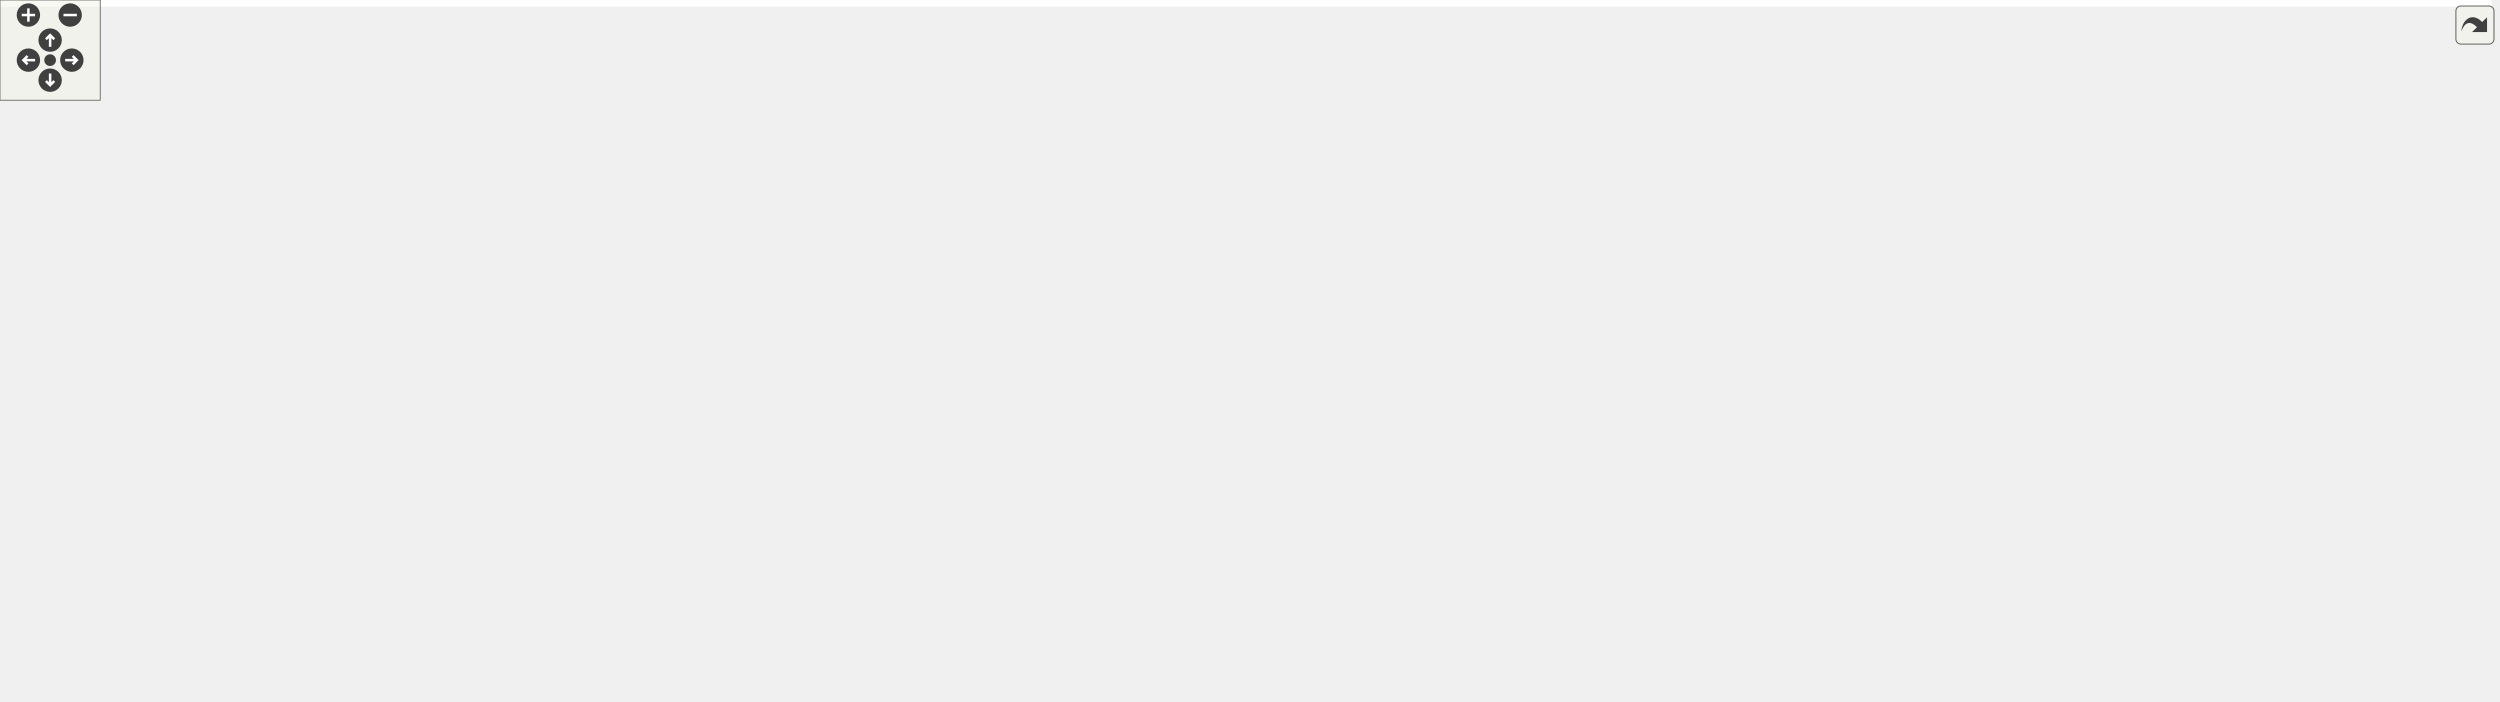
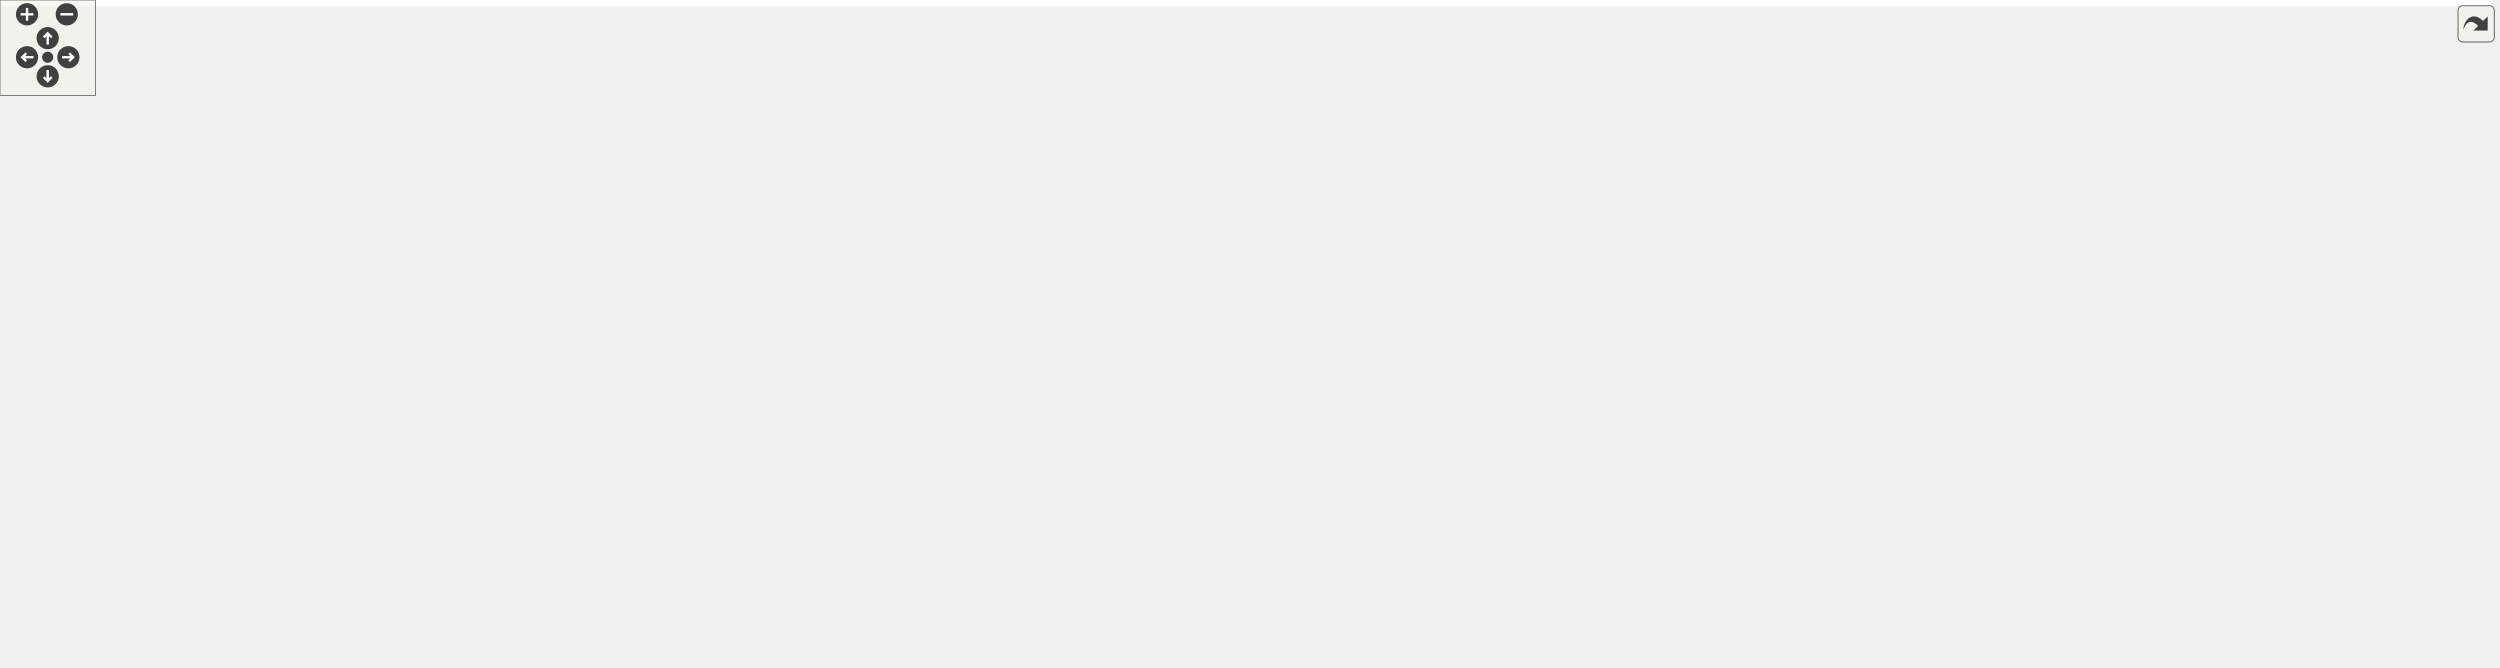
<svg xmlns="http://www.w3.org/2000/svg" xmlns:xlink="http://www.w3.org/1999/xlink" id="main" version="1.1" xml:space="preserve">
  <style type="text/css">
.edge:hover path { stroke: red; }
.edge:hover polygon { stroke: red; fill: red; }
</style>
  <defs>
    <circle id="rim" cx="0" cy="0" r="7" />
    <circle id="rim2" cx="0" cy="0" r="3.5" />
    <g id="zoomPlus">
      <use xlink:href="#rim" fill="#404040">
        <set attributeName="fill" to="#808080" begin="zoomplus.mouseover" end="zoomplus.mouseout" />
      </use>
      <path d="M-4,0h8M0,-4v8" fill="none" stroke="white" stroke-width="1.5" pointer-events="none" />
    </g>
    <g id="zoomMin">
      <use xlink:href="#rim" fill="#404040">
        <set attributeName="fill" to="#808080" begin="zoomminus.mouseover" end="zoomminus.mouseout" />
      </use>
      <path d="M-4,0h8" fill="none" stroke="white" stroke-width="1.5" pointer-events="none" />
    </g>
    <g id="dirArrow">
      <path fill="none" stroke="white" stroke-width="1.5" d="M0,-3.0v7 M-2.5,-0.5L0,-3.0L2.5,-0.5" />
    </g>
    <g id="resetDef">
      <use xlink:href="#rim2" fill="#404040">
        <set attributeName="fill" to="#808080" begin="reset.mouseover" end="reset.mouseout" />
      </use>
    </g>
  </defs>
  <svg id="graph" class="graph">
    <g id="viewport">
-       <polygon fill="#ffffff" stroke="transparent" points="-4,4 -4,-359 1491.5,-359 1491.5,4 -4,4" />
+       <polygon fill="#ffffff" stroke="transparent" points="-4,4 -4,-359 1567.5,-359 1567.5,4 -4,4" />
      <g id="node1" class="node">
        <g id="a_node1">
          <a xlink:title=" ">
            <polygon fill="#bfbfbf" stroke="#000000" points="233.5,-324.5 233.5,-354.5 336.5,-354.5 336.5,-324.5 233.5,-324.5" />
            <text text-anchor="start" x="241.5" y="-342.5" font-family="Helvetica,sans-Serif" font-size="10.00" fill="#000000">builtins/float/include</text>
            <text text-anchor="middle" x="285" y="-331.5" font-family="Helvetica,sans-Serif" font-size="10.00" fill="#000000">/helios_float.h</text>
          </a>
        </g>
      </g>
      <g id="node2" class="node">
        <g id="a_node2">
          <a xlink:href="helios__float_8c.html" target="_top" xlink:title=" ">
            <polygon fill="#ffffff" stroke="#000000" points="0,-257.5 0,-287.5 98,-287.5 98,-257.5 0,-257.5" />
            <text text-anchor="start" x="8" y="-275.5" font-family="Helvetica,sans-Serif" font-size="10.00" fill="#000000">builtins/float/helios</text>
            <text text-anchor="middle" x="49" y="-264.5" font-family="Helvetica,sans-Serif" font-size="10.00" fill="#000000">_float.c</text>
          </a>
        </g>
      </g>
      <g id="edge1" class="edge">
        <path fill="none" stroke="#191970" d="M223.533,-322.05C184.503,-310.969 134.667,-296.821 98.249,-286.482" />
        <polygon fill="#191970" stroke="#191970" points="222.633,-325.432 233.209,-324.797 224.545,-318.699 222.633,-325.432" />
      </g>
      <g id="node3" class="node">
        <g id="a_node3">
          <a xlink:href="helios__float__math_8c.html" target="_top" xlink:title=" ">
            <polygon fill="#ffffff" stroke="#000000" points="116,-257.5 116,-287.5 214,-287.5 214,-257.5 116,-257.5" />
            <text text-anchor="start" x="124" y="-275.5" font-family="Helvetica,sans-Serif" font-size="10.00" fill="#000000">builtins/float/helios</text>
            <text text-anchor="middle" x="165" y="-264.5" font-family="Helvetica,sans-Serif" font-size="10.00" fill="#000000">_float_math.c</text>
          </a>
        </g>
      </g>
      <g id="edge2" class="edge">
        <path fill="none" stroke="#191970" d="M248.921,-319.356C230.731,-309.2 209.031,-297.084 192.256,-287.718" />
        <polygon fill="#191970" stroke="#191970" points="247.632,-322.645 258.07,-324.464 251.045,-316.533 247.632,-322.645" />
      </g>
      <g id="node4" class="node">
        <g id="a_node4">
          <a xlink:href="strtod_8c.html" target="_top" xlink:title=" ">
            <polygon fill="#ffffff" stroke="#000000" points="232.5,-263 232.5,-282 337.5,-282 337.5,-263 232.5,-263" />
            <text text-anchor="middle" x="285" y="-270" font-family="Helvetica,sans-Serif" font-size="10.00" fill="#000000">builtins/float/strtod.c</text>
          </a>
        </g>
      </g>
      <g id="edge3" class="edge">
        <path fill="none" stroke="#191970" d="M285,-314.12C285,-302.907 285,-290.403 285,-282.055" />
        <polygon fill="#191970" stroke="#191970" points="281.5,-314.297 285,-324.297 288.5,-314.297 281.5,-314.297" />
      </g>
      <g id="node5" class="node">
        <g id="a_node5">
          <a xlink:href="builtins_8h.html" target="_top" xlink:title=" ">
            <polygon fill="#ffffff" stroke="#000000" points="355.5,-263 355.5,-282 478.5,-282 478.5,-263 355.5,-263" />
            <text text-anchor="middle" x="417" y="-270" font-family="Helvetica,sans-Serif" font-size="10.00" fill="#000000">builtins/include/builtins.h</text>
          </a>
        </g>
      </g>
      <g id="edge4" class="edge">
        <path fill="none" stroke="#191970" d="M323.674,-319.87C348.161,-307.441 378.742,-291.919 398.079,-282.104" />
        <polygon fill="#191970" stroke="#191970" points="321.956,-316.817 314.623,-324.464 325.125,-323.059 321.956,-316.817" />
      </g>
-       <g id="node24" class="node">
-         <g id="a_node24">
+       <g id="node25" class="node">
+         <g id="a_node25">
          <a xlink:href="helios__integer__math_8c.html" target="_top" xlink:title=" ">
            <polygon fill="#ffffff" stroke="#000000" points="497,-257.5 497,-287.5 605,-287.5 605,-257.5 497,-257.5" />
            <text text-anchor="start" x="505" y="-275.5" font-family="Helvetica,sans-Serif" font-size="10.00" fill="#000000">builtins/integer/helios</text>
            <text text-anchor="middle" x="551" y="-264.5" font-family="Helvetica,sans-Serif" font-size="10.00" fill="#000000">_integer_math.c</text>
          </a>
        </g>
      </g>
-       <g id="edge40" class="edge">
+       <g id="edge43" class="edge">
        <path fill="none" stroke="#191970" d="M346.337,-324.051C391.784,-312.603 453.147,-297.147 496.8,-286.152" />
        <polygon fill="#191970" stroke="#191970" points="345.445,-320.666 336.603,-326.502 347.155,-327.454 345.445,-320.666" />
      </g>
      <g id="node6" class="node">
        <g id="a_node6">
          <a xlink:href="serialize_8c.html" target="_top" xlink:title=" ">
            <polygon fill="#ffffff" stroke="#000000" points="72,-190.5 72,-220.5 174,-220.5 174,-190.5 72,-190.5" />
            <text text-anchor="start" x="80" y="-208.5" font-family="Helvetica,sans-Serif" font-size="10.00" fill="#000000">builtins/serialization</text>
            <text text-anchor="middle" x="123" y="-197.5" font-family="Helvetica,sans-Serif" font-size="10.00" fill="#000000">/serialize.c</text>
          </a>
        </g>
      </g>
      <g id="edge5" class="edge">
        <path fill="none" stroke="#191970" d="M364.071,-260.8C317.629,-250.485 248.285,-234.966 188,-221 183.479,-219.953 178.784,-218.854 174.08,-217.746" />
        <polygon fill="#191970" stroke="#191970" points="363.391,-264.234 373.912,-262.983 364.908,-257.4 363.391,-264.234" />
      </g>
      <g id="node7" class="node">
        <g id="a_node7">
          <a xlink:href="executestack_8c.html" target="_top" xlink:title=" ">
            <polygon fill="#ffffff" stroke="#000000" points="167.5,-134.5 167.5,-153.5 272.5,-153.5 272.5,-134.5 167.5,-134.5" />
            <text text-anchor="middle" x="220" y="-141.5" font-family="Helvetica,sans-Serif" font-size="10.00" fill="#000000">hvm/executestack.c</text>
          </a>
        </g>
      </g>
      <g id="edge6" class="edge">
        <path fill="none" stroke="#191970" d="M365.448,-260.584C308.924,-247.276 225.56,-226.835 221,-221 205.687,-201.408 212.098,-169.638 216.749,-153.728" />
        <polygon fill="#191970" stroke="#191970" points="364.781,-264.022 375.316,-262.899 366.38,-257.207 364.781,-264.022" />
      </g>
      <g id="node8" class="node">
        <g id="a_node8">
          <a xlink:href="hvm_8c.html" target="_top" xlink:title=" ">
            <polygon fill="#ffffff" stroke="#000000" points="325.5,-134.5 325.5,-153.5 390.5,-153.5 390.5,-134.5 325.5,-134.5" />
            <text text-anchor="middle" x="358" y="-141.5" font-family="Helvetica,sans-Serif" font-size="10.00" fill="#000000">hvm/hvm.c</text>
          </a>
        </g>
      </g>
      <g id="edge7" class="edge">
        <path fill="none" stroke="#191970" d="M408.236,-253.413C395.472,-225.613 372.229,-174.991 362.486,-153.77" />
        <polygon fill="#191970" stroke="#191970" points="405.212,-255.214 412.565,-262.842 411.574,-252.293 405.212,-255.214" />
      </g>
      <g id="node9" class="node">
        <g id="a_node9">
          <a xlink:href="executestack_8h.html" target="_top" xlink:title=" ">
            <polygon fill="#ffffff" stroke="#000000" points="230.5,-196 230.5,-215 369.5,-215 369.5,-196 230.5,-196" />
            <text text-anchor="middle" x="300" y="-203" font-family="Helvetica,sans-Serif" font-size="10.00" fill="#000000">hvm/include/executestack.h</text>
          </a>
        </g>
      </g>
      <g id="edge8" class="edge">
        <path fill="none" stroke="#191970" d="M391.478,-257.885C368.787,-244.891 336.267,-226.268 316.732,-215.082" />
        <polygon fill="#191970" stroke="#191970" points="389.82,-260.968 400.237,-262.901 393.298,-254.894 389.82,-260.968" />
      </g>
      <g id="node10" class="node">
        <g id="a_node10">
          <a xlink:href="hvm_8h.html" target="_top" xlink:title=" ">
            <polygon fill="#ffffff" stroke="#000000" points="464.5,-73 464.5,-92 563.5,-92 563.5,-73 464.5,-73" />
            <text text-anchor="middle" x="514" y="-80" font-family="Helvetica,sans-Serif" font-size="10.00" fill="#000000">hvm/include/hvm.h</text>
          </a>
        </g>
      </g>
      <g id="edge11" class="edge">
        <path fill="none" stroke="#191970" d="M429.42,-254.461C435.889,-244.743 443.734,-232.432 450,-221 475.716,-174.079 500.697,-114.972 510.091,-92.124" />
        <polygon fill="#191970" stroke="#191970" points="426.436,-252.625 423.736,-262.87 432.236,-256.545 426.436,-252.625" />
      </g>
      <g id="node11" class="node">
        <g id="a_node11">
          <a xlink:href="main_8c.html" target="_top" xlink:title=" ">
-             <polygon fill="#ffffff" stroke="#000000" points="521,-6 521,-25 591,-25 591,-6 521,-6" />
-             <text text-anchor="middle" x="556" y="-13" font-family="Helvetica,sans-Serif" font-size="10.00" fill="#000000">main/main.c</text>
+             <polygon fill="#ffffff" stroke="#000000" points="505,-6 505,-25 575,-25 575,-6 505,-6" />
+             <text text-anchor="middle" x="540" y="-13" font-family="Helvetica,sans-Serif" font-size="10.00" fill="#000000">main/main.c</text>
          </a>
        </g>
      </g>
      <g id="edge13" class="edge">
-         <path fill="none" stroke="#191970" d="M415.229,-252.578C412.788,-213.049 412.738,-123.638 455,-67 471.009,-45.546 498.513,-32.352 520.781,-24.697" />
-         <polygon fill="#191970" stroke="#191970" points="411.753,-253.032 415.983,-262.746 418.734,-252.514 411.753,-253.032" />
+         <path fill="none" stroke="#191970" d="M415.589,-252.837C413.793,-213.77 414.839,-125.146 455,-67 468.924,-46.84 493.554,-33.2 512.729,-25.049" />
+         <polygon fill="#191970" stroke="#191970" points="412.099,-253.098 416.17,-262.88 419.087,-252.694 412.099,-253.098" />
      </g>
      <g id="node12" class="node">
        <g id="a_node12">
          <a xlink:href="token_8h.html" target="_top" xlink:title=" ">
-             <polygon fill="#ffffff" stroke="#000000" points="1066.5,-196 1066.5,-215 1179.5,-215 1179.5,-196 1066.5,-196" />
-             <text text-anchor="middle" x="1123" y="-203" font-family="Helvetica,sans-Serif" font-size="10.00" fill="#000000">parser/include/token.h</text>
+             <polygon fill="#ffffff" stroke="#000000" points="967.5,-196 967.5,-215 1080.5,-215 1080.5,-196 967.5,-196" />
+             <text text-anchor="middle" x="1024" y="-203" font-family="Helvetica,sans-Serif" font-size="10.00" fill="#000000">parser/include/token.h</text>
          </a>
        </g>
      </g>
      <g id="edge14" class="edge">
-         <path fill="none" stroke="#191970" d="M466.089,-260.889C473.405,-259.419 480.879,-258.061 488,-257 699.957,-225.414 954.809,-212.14 1066.218,-207.552" />
-         <polygon fill="#191970" stroke="#191970" points="465.33,-257.472 456.259,-262.946 466.764,-264.324 465.33,-257.472" />
-       </g>
-       <g id="node23" class="node">
-         <g id="a_node23">
+         <path fill="none" stroke="#191970" d="M466.862,-260.832C473.933,-259.406 481.133,-258.076 488,-257 661.633,-229.805 869.311,-214.778 967.389,-208.714" />
+         <polygon fill="#191970" stroke="#191970" points="465.718,-257.496 456.647,-262.971 467.152,-264.347 465.718,-257.496" />
+       </g>
+       <g id="node24" class="node">
+         <g id="a_node24">
          <a xlink:href="token_8c.html" target="_top" xlink:title=" ">
-             <polygon fill="#ffffff" stroke="#000000" points="1408.5,-134.5 1408.5,-153.5 1487.5,-153.5 1487.5,-134.5 1408.5,-134.5" />
-             <text text-anchor="middle" x="1448" y="-141.5" font-family="Helvetica,sans-Serif" font-size="10.00" fill="#000000">parser/token.c</text>
-           </a>
-         </g>
-       </g>
-       <g id="edge39" class="edge">
-         <path fill="none" stroke="#191970" d="M465.011,-260.907C472.664,-259.381 480.522,-258.002 488,-257 796.764,-215.64 880.95,-273.598 1188,-221 1276.394,-205.858 1377.207,-170.613 1423.008,-153.569" />
-         <polygon fill="#191970" stroke="#191970" points="464.189,-257.503 455.118,-262.978 465.623,-264.355 464.189,-257.503" />
+             <polygon fill="#ffffff" stroke="#000000" points="1484.5,-134.5 1484.5,-153.5 1563.5,-153.5 1563.5,-134.5 1484.5,-134.5" />
+             <text text-anchor="middle" x="1524" y="-141.5" font-family="Helvetica,sans-Serif" font-size="10.00" fill="#000000">parser/token.c</text>
+           </a>
+         </g>
+       </g>
+       <g id="edge42" class="edge">
+         <path fill="none" stroke="#191970" d="M465.286,-260.909C472.853,-259.397 480.614,-258.021 488,-257 753.069,-220.353 823.238,-252.224 1089,-221 1235.82,-203.751 1408.152,-168.825 1484.347,-152.62" />
+         <polygon fill="#191970" stroke="#191970" points="464.567,-257.484 455.496,-262.958 466.001,-264.335 464.567,-257.484" />
      </g>
      <g id="edge9" class="edge">
        <path fill="none" stroke="#191970" d="M279.381,-189.649C264.516,-178.222 244.943,-163.175 232.412,-153.542" />
        <polygon fill="#191970" stroke="#191970" points="277.439,-192.571 287.5,-195.891 281.705,-187.021 277.439,-192.571" />
      </g>
      <g id="edge10" class="edge">
        <path fill="none" stroke="#191970" d="M316.126,-188.401C326.664,-177.227 340.048,-163.036 348.81,-153.745" />
        <polygon fill="#191970" stroke="#191970" points="313.377,-186.214 309.062,-195.891 318.47,-191.017 313.377,-186.214" />
      </g>
      <g id="edge12" class="edge">
-         <path fill="none" stroke="#191970" d="M525.528,-64.11C533.446,-51.48 543.636,-35.224 549.994,-25.082" />
-         <polygon fill="#191970" stroke="#191970" points="522.364,-62.569 520.018,-72.9 528.294,-66.287 522.364,-62.569" />
+         <path fill="none" stroke="#191970" d="M521.426,-63.363C526.284,-50.844 532.423,-35.025 536.282,-25.082" />
+         <polygon fill="#191970" stroke="#191970" points="518.08,-62.312 517.725,-72.9 524.606,-64.844 518.08,-62.312" />
      </g>
      <g id="node13" class="node">
        <g id="a_node13">
          <a xlink:href="AST_8c.html" target="_top" xlink:title=" ">
-             <polygon fill="#ffffff" stroke="#000000" points="1229,-6 1229,-25 1303,-25 1303,-6 1229,-6" />
-             <text text-anchor="middle" x="1266" y="-13" font-family="Helvetica,sans-Serif" font-size="10.00" fill="#000000">parser/AST.c</text>
+             <polygon fill="#ffffff" stroke="#000000" points="1115,-6 1115,-25 1189,-25 1189,-6 1115,-6" />
+             <text text-anchor="middle" x="1152" y="-13" font-family="Helvetica,sans-Serif" font-size="10.00" fill="#000000">parser/AST.c</text>
          </a>
        </g>
      </g>
      <g id="edge15" class="edge">
-         <path fill="none" stroke="#191970" d="M1144.467,-189.387C1156.499,-179.809 1171.376,-167.019 1183,-154 1221.086,-111.342 1251.178,-48.721 1261.832,-25.042" />
-         <polygon fill="#191970" stroke="#191970" points="1142.035,-186.844 1136.295,-195.75 1146.336,-192.367 1142.035,-186.844" />
+         <path fill="none" stroke="#191970" d="M1070.163,-193.157C1138.22,-173.921 1260.135,-135.133 1285,-98 1311.911,-57.812 1237.099,-33.625 1189.012,-22.617" />
+         <polygon fill="#191970" stroke="#191970" points="1068.817,-189.899 1060.128,-195.962 1070.701,-196.641 1068.817,-189.899" />
      </g>
      <g id="node14" class="node">
        <g id="a_node14">
          <a xlink:href="AST_8h.html" target="_top" xlink:title=" ">
-             <polygon fill="#ffffff" stroke="#000000" points="964.5,-134.5 964.5,-153.5 1071.5,-153.5 1071.5,-134.5 964.5,-134.5" />
-             <text text-anchor="middle" x="1018" y="-141.5" font-family="Helvetica,sans-Serif" font-size="10.00" fill="#000000">parser/include/AST.h</text>
+             <polygon fill="#ffffff" stroke="#000000" points="970.5,-134.5 970.5,-153.5 1077.5,-153.5 1077.5,-134.5 970.5,-134.5" />
+             <text text-anchor="middle" x="1024" y="-141.5" font-family="Helvetica,sans-Serif" font-size="10.00" fill="#000000">parser/include/AST.h</text>
          </a>
        </g>
      </g>
      <g id="edge16" class="edge">
-         <path fill="none" stroke="#191970" d="M1097.832,-190.758C1078.118,-179.212 1051.276,-163.49 1034.291,-153.542" />
-         <polygon fill="#191970" stroke="#191970" points="1096.196,-193.857 1106.594,-195.891 1099.734,-187.816 1096.196,-193.857" />
+         <path fill="none" stroke="#191970" d="M1024,-185.746C1024,-175.052 1024,-162.314 1024,-153.745" />
+         <polygon fill="#191970" stroke="#191970" points="1020.5,-185.891 1024,-195.891 1027.5,-185.891 1020.5,-185.891" />
      </g>
      <g id="node18" class="node">
        <g id="a_node18">
-           <a xlink:href="expressions_8c.html" target="_top" xlink:title=" ">
-             <polygon fill="#ffffff" stroke="#000000" points="1321,-.5 1321,-30.5 1419,-30.5 1419,-.5 1321,-.5" />
-             <text text-anchor="start" x="1329" y="-18.5" font-family="Helvetica,sans-Serif" font-size="10.00" fill="#000000">parser/parserfuncs</text>
-             <text text-anchor="middle" x="1370" y="-7.5" font-family="Helvetica,sans-Serif" font-size="10.00" fill="#000000">/expressions.c</text>
-           </a>
-         </g>
-       </g>
-       <g id="edge34" class="edge">
-         <path fill="none" stroke="#191970" d="M1148.806,-190.541C1165.259,-180.702 1186.826,-167.238 1205,-154 1261.833,-112.602 1324.178,-57.313 1353.289,-30.862" />
-         <polygon fill="#191970" stroke="#191970" points="1146.597,-187.781 1139.773,-195.886 1150.162,-193.805 1146.597,-187.781" />
+           <a xlink:href="compound_8c.html" target="_top" xlink:title=" ">
+             <polygon fill="#ffffff" stroke="#000000" points="1388,-.5 1388,-30.5 1486,-30.5 1486,-.5 1388,-.5" />
+             <text text-anchor="start" x="1396" y="-18.5" font-family="Helvetica,sans-Serif" font-size="10.00" fill="#000000">parser/parserfuncs</text>
+             <text text-anchor="middle" x="1437" y="-7.5" font-family="Helvetica,sans-Serif" font-size="10.00" fill="#000000">/compound.c</text>
+           </a>
+         </g>
+       </g>
+       <g id="edge36" class="edge">
+         <path fill="none" stroke="#191970" d="M1070.391,-193.448C1075.315,-192.248 1080.255,-191.077 1085,-190 1164.562,-171.948 1189.145,-184.034 1265,-154 1308.803,-136.657 1318.147,-127.348 1355,-98 1381.539,-76.865 1408.56,-47.94 1424.001,-30.551" />
+         <polygon fill="#191970" stroke="#191970" points="1069.239,-190.127 1060.375,-195.931 1070.924,-196.922 1069.239,-190.127" />
      </g>
      <g id="node19" class="node">
        <g id="a_node19">
-           <a xlink:href="floats_8c.html" target="_top" xlink:title=" ">
-             <polygon fill="#ffffff" stroke="#000000" points="616,-.5 616,-30.5 714,-30.5 714,-.5 616,-.5" />
-             <text text-anchor="start" x="624" y="-18.5" font-family="Helvetica,sans-Serif" font-size="10.00" fill="#000000">parser/parserfuncs</text>
-             <text text-anchor="middle" x="665" y="-7.5" font-family="Helvetica,sans-Serif" font-size="10.00" fill="#000000">/floats.c</text>
-           </a>
-         </g>
-       </g>
-       <g id="edge35" class="edge">
-         <path fill="none" stroke="#191970" d="M1055.938,-198.946C976.647,-190.44 850.012,-174.259 807,-154 746.561,-125.532 696.177,-60.673 675.317,-30.927" />
-         <polygon fill="#191970" stroke="#191970" points="1056.007,-202.472 1066.32,-200.044 1056.744,-195.511 1056.007,-202.472" />
+           <a xlink:href="expressions_8c.html" target="_top" xlink:title=" ">
+             <polygon fill="#ffffff" stroke="#000000" points="716,-.5 716,-30.5 814,-30.5 814,-.5 716,-.5" />
+             <text text-anchor="start" x="724" y="-18.5" font-family="Helvetica,sans-Serif" font-size="10.00" fill="#000000">parser/parserfuncs</text>
+             <text text-anchor="middle" x="765" y="-7.5" font-family="Helvetica,sans-Serif" font-size="10.00" fill="#000000">/expressions.c</text>
+           </a>
+         </g>
+       </g>
+       <g id="edge37" class="edge">
+         <path fill="none" stroke="#191970" d="M957.154,-196.408C918.641,-189.071 870.408,-176.181 832,-154 801.52,-136.397 791.594,-129.555 776,-98 765.309,-76.366 763.885,-47.85 764.188,-30.637" />
+         <polygon fill="#191970" stroke="#191970" points="956.767,-199.895 967.232,-198.244 958.022,-193.008 956.767,-199.895" />
      </g>
      <g id="node20" class="node">
        <g id="a_node20">
-           <a xlink:href="integers_8c.html" target="_top" xlink:title=" ">
-             <polygon fill="#ffffff" stroke="#000000" points="732,-.5 732,-30.5 830,-30.5 830,-.5 732,-.5" />
-             <text text-anchor="start" x="740" y="-18.5" font-family="Helvetica,sans-Serif" font-size="10.00" fill="#000000">parser/parserfuncs</text>
-             <text text-anchor="middle" x="781" y="-7.5" font-family="Helvetica,sans-Serif" font-size="10.00" fill="#000000">/integers.c</text>
-           </a>
-         </g>
-       </g>
-       <g id="edge36" class="edge">
-         <path fill="none" stroke="#191970" d="M1056.434,-195.867C959.904,-180.381 788.572,-146.673 752,-98 736.587,-77.487 754.163,-48.104 767.888,-30.501" />
-         <polygon fill="#191970" stroke="#191970" points="1055.968,-199.336 1066.392,-197.442 1057.062,-192.422 1055.968,-199.336" />
+           <a xlink:href="floats_8c.html" target="_top" xlink:title=" ">
+             <polygon fill="#ffffff" stroke="#000000" points="885,-.5 885,-30.5 983,-30.5 983,-.5 885,-.5" />
+             <text text-anchor="start" x="893" y="-18.5" font-family="Helvetica,sans-Serif" font-size="10.00" fill="#000000">parser/parserfuncs</text>
+             <text text-anchor="middle" x="934" y="-7.5" font-family="Helvetica,sans-Serif" font-size="10.00" fill="#000000">/floats.c</text>
+           </a>
+         </g>
+       </g>
+       <g id="edge38" class="edge">
+         <path fill="none" stroke="#191970" d="M958.681,-193.572C906.029,-180.146 835.306,-152.622 801,-98 777.444,-60.494 837.804,-37.303 884.769,-25.403" />
+         <polygon fill="#191970" stroke="#191970" points="958.077,-197.027 968.621,-195.995 959.735,-190.226 958.077,-197.027" />
      </g>
      <g id="node21" class="node">
        <g id="a_node21">
+           <a xlink:href="integers_8c.html" target="_top" xlink:title=" ">
+             <polygon fill="#ffffff" stroke="#000000" points="1272,-.5 1272,-30.5 1370,-30.5 1370,-.5 1272,-.5" />
+             <text text-anchor="start" x="1280" y="-18.5" font-family="Helvetica,sans-Serif" font-size="10.00" fill="#000000">parser/parserfuncs</text>
+             <text text-anchor="middle" x="1321" y="-7.5" font-family="Helvetica,sans-Serif" font-size="10.00" fill="#000000">/integers.c</text>
+           </a>
+         </g>
+       </g>
+       <g id="edge39" class="edge">
+         <path fill="none" stroke="#191970" d="M1071.412,-193.45C1076.004,-192.284 1080.591,-191.119 1085,-190 1148.107,-173.983 1167.502,-180.438 1227,-154 1268.003,-135.78 1287.482,-136.212 1311,-98 1323.705,-77.358 1324.041,-48.279 1322.771,-30.726" />
+         <polygon fill="#191970" stroke="#191970" points="1070.251,-190.134 1061.42,-195.988 1071.974,-196.918 1070.251,-190.134" />
+       </g>
+       <g id="node22" class="node">
+         <g id="a_node22">
          <a xlink:href="parser_8c.html" target="_top" xlink:title=" ">
-             <polygon fill="#ffffff" stroke="#000000" points="1113,-.5 1113,-30.5 1211,-30.5 1211,-.5 1113,-.5" />
-             <text text-anchor="start" x="1121" y="-18.5" font-family="Helvetica,sans-Serif" font-size="10.00" fill="#000000">parser/parserfuncs</text>
-             <text text-anchor="middle" x="1162" y="-7.5" font-family="Helvetica,sans-Serif" font-size="10.00" fill="#000000">/parser.c</text>
-           </a>
-         </g>
-       </g>
-       <g id="edge37" class="edge">
-         <path fill="none" stroke="#191970" d="M1138.217,-187.775C1154.447,-167.593 1179.147,-132.881 1189,-98 1192.745,-84.741 1192.294,-80.378 1189,-67 1185.814,-54.061 1178.735,-40.773 1172.625,-30.936" />
-         <polygon fill="#191970" stroke="#191970" points="1135.313,-185.794 1131.643,-195.733 1140.71,-190.252 1135.313,-185.794" />
-       </g>
-       <g id="edge38" class="edge">
-         <path fill="none" stroke="#191970" d="M1183.629,-194.027C1249.282,-181.604 1352.113,-162.145 1408.217,-151.528" />
-         <polygon fill="#191970" stroke="#191970" points="1182.6,-190.66 1173.425,-195.958 1183.901,-197.538 1182.6,-190.66" />
+             <polygon fill="#ffffff" stroke="#000000" points="600,-.5 600,-30.5 698,-30.5 698,-.5 600,-.5" />
+             <text text-anchor="start" x="608" y="-18.5" font-family="Helvetica,sans-Serif" font-size="10.00" fill="#000000">parser/parserfuncs</text>
+             <text text-anchor="middle" x="649" y="-7.5" font-family="Helvetica,sans-Serif" font-size="10.00" fill="#000000">/parser.c</text>
+           </a>
+         </g>
+       </g>
+       <g id="edge40" class="edge">
+         <path fill="none" stroke="#191970" d="M957.012,-196.889C911.147,-189.395 849.692,-176.159 799,-154 758.562,-136.324 749.581,-127.768 717,-98 693.979,-76.967 671.888,-48.01 659.421,-30.587" />
+         <polygon fill="#191970" stroke="#191970" points="956.716,-200.385 967.14,-198.492 957.81,-193.471 956.716,-200.385" />
+       </g>
+       <g id="edge41" class="edge">
+         <path fill="none" stroke="#191970" d="M1090.884,-199.212C1178.281,-190.667 1335.982,-174.123 1470,-154 1474.62,-153.306 1479.45,-152.512 1484.24,-151.68" />
+         <polygon fill="#191970" stroke="#191970" points="1090.453,-195.737 1080.839,-200.189 1091.131,-202.704 1090.453,-195.737" />
      </g>
      <g id="edge19" class="edge">
-         <path fill="none" stroke="#191970" d="M954.13,-141.221C889.958,-136.904 788.951,-125.914 706,-98 652.198,-79.895 595.18,-42.882 569.695,-25.253" />
-         <polygon fill="#191970" stroke="#191970" points="954.293,-144.738 964.495,-141.881 954.738,-137.752 954.293,-144.738" />
+         <path fill="none" stroke="#191970" d="M960.119,-139.799C897.195,-134.417 798.881,-122.653 717,-98 654.994,-79.331 586.985,-42.596 556.446,-25.144" />
+         <polygon fill="#191970" stroke="#191970" points="960.035,-143.304 970.289,-140.639 960.612,-136.327 960.035,-143.304" />
      </g>
      <g id="edge20" class="edge">
-         <path fill="none" stroke="#191970" d="M1082.061,-135.47C1115.686,-128.911 1156.527,-117.524 1189,-98 1221.071,-78.718 1248.148,-42.284 1259.831,-25.026" />
-         <polygon fill="#191970" stroke="#191970" points="1081.071,-132.094 1071.875,-137.355 1082.345,-138.977 1081.071,-132.094" />
+         <path fill="none" stroke="#191970" d="M1058.439,-129.955C1074.299,-122.249 1092.54,-111.495 1106,-98 1127.772,-76.172 1142.374,-41.911 1148.596,-25.25" />
+         <polygon fill="#191970" stroke="#191970" points="1056.539,-126.978 1048.936,-134.357 1059.481,-133.33 1056.539,-126.978" />
      </g>
      <g id="node15" class="node">
        <g id="a_node15">
          <a xlink:href="helios__code_8c.html" target="_top" xlink:title=" ">
-             <polygon fill="#ffffff" stroke="#000000" points="772,-67.5 772,-97.5 872,-97.5 872,-67.5 772,-67.5" />
-             <text text-anchor="start" x="780" y="-85.5" font-family="Helvetica,sans-Serif" font-size="10.00" fill="#000000">builtins/code/helios</text>
-             <text text-anchor="middle" x="822" y="-74.5" font-family="Helvetica,sans-Serif" font-size="10.00" fill="#000000">_code.c</text>
+             <polygon fill="#ffffff" stroke="#000000" points="1176,-67.5 1176,-97.5 1276,-97.5 1276,-67.5 1176,-67.5" />
+             <text text-anchor="start" x="1184" y="-85.5" font-family="Helvetica,sans-Serif" font-size="10.00" fill="#000000">builtins/code/helios</text>
+             <text text-anchor="middle" x="1226" y="-74.5" font-family="Helvetica,sans-Serif" font-size="10.00" fill="#000000">_code.c</text>
          </a>
        </g>
      </g>
      <g id="edge17" class="edge">
-         <path fill="none" stroke="#191970" d="M977.68,-131.349C946.416,-121.539 902.992,-107.913 869.947,-97.545" />
-         <polygon fill="#191970" stroke="#191970" points="976.786,-134.736 987.375,-134.391 978.881,-128.057 976.786,-134.736" />
+         <path fill="none" stroke="#191970" d="M1065.136,-131.476C1097.388,-121.657 1142.381,-107.958 1176.585,-97.545" />
+         <polygon fill="#191970" stroke="#191970" points="1064.11,-128.13 1055.562,-134.391 1066.148,-134.826 1064.11,-128.13" />
      </g>
      <g id="node16" class="node">
        <g id="a_node16">
          <a xlink:href="helios__instruction_8c.html" target="_top" xlink:title=" ">
-             <polygon fill="#ffffff" stroke="#000000" points="890,-67.5 890,-97.5 990,-97.5 990,-67.5 890,-67.5" />
-             <text text-anchor="start" x="898" y="-85.5" font-family="Helvetica,sans-Serif" font-size="10.00" fill="#000000">builtins/code/helios</text>
-             <text text-anchor="middle" x="940" y="-74.5" font-family="Helvetica,sans-Serif" font-size="10.00" fill="#000000">_instruction.c</text>
+             <polygon fill="#ffffff" stroke="#000000" points="810,-67.5 810,-97.5 910,-97.5 910,-67.5 810,-67.5" />
+             <text text-anchor="start" x="818" y="-85.5" font-family="Helvetica,sans-Serif" font-size="10.00" fill="#000000">builtins/code/helios</text>
+             <text text-anchor="middle" x="860" y="-74.5" font-family="Helvetica,sans-Serif" font-size="10.00" fill="#000000">_instruction.c</text>
          </a>
        </g>
      </g>
      <g id="edge18" class="edge">
-         <path fill="none" stroke="#191970" d="M997.756,-128.038C985.82,-118.628 970.808,-106.791 959.081,-97.545" />
-         <polygon fill="#191970" stroke="#191970" points="995.793,-130.947 1005.812,-134.391 1000.127,-125.451 995.793,-130.947" />
+         <path fill="none" stroke="#191970" d="M988.895,-130.836C962.847,-121.068 927.29,-107.734 900.119,-97.545" />
+         <polygon fill="#191970" stroke="#191970" points="987.783,-134.156 998.375,-134.391 990.241,-127.602 987.783,-134.156" />
      </g>
      <g id="node17" class="node">
        <g id="a_node17">
          <a xlink:href="parser_8h.html" target="_top" xlink:title=" ">
-             <polygon fill="#ffffff" stroke="#000000" points="1046.5,-73 1046.5,-92 1161.5,-92 1161.5,-73 1046.5,-73" />
-             <text text-anchor="middle" x="1104" y="-80" font-family="Helvetica,sans-Serif" font-size="10.00" fill="#000000">parser/include/parser.h</text>
+             <polygon fill="#ffffff" stroke="#000000" points="966.5,-73 966.5,-92 1081.5,-92 1081.5,-73 966.5,-73" />
+             <text text-anchor="middle" x="1024" y="-80" font-family="Helvetica,sans-Serif" font-size="10.00" fill="#000000">parser/include/parser.h</text>
          </a>
        </g>
      </g>
      <g id="edge21" class="edge">
-         <path fill="none" stroke="#191970" d="M1039.719,-128.469C1055.751,-117.004 1077.06,-101.765 1090.657,-92.042" />
-         <polygon fill="#191970" stroke="#191970" points="1037.536,-125.727 1031.438,-134.391 1041.608,-131.421 1037.536,-125.727" />
+         <path fill="none" stroke="#191970" d="M1024,-124.246C1024,-113.552 1024,-100.814 1024,-92.245" />
+         <polygon fill="#191970" stroke="#191970" points="1020.5,-124.391 1024,-134.391 1027.5,-124.391 1020.5,-124.391" />
+       </g>
+       <g id="edge30" class="edge">
+         <path fill="none" stroke="#191970" d="M1087.816,-136.925C1159.606,-128.413 1271.36,-113.344 1311,-98 1353.184,-81.671 1395.896,-49.736 1419.157,-30.744" />
+         <polygon fill="#191970" stroke="#191970" points="1087.051,-133.491 1077.527,-138.133 1087.867,-140.443 1087.051,-133.491" />
+       </g>
+       <g id="edge31" class="edge">
+         <path fill="none" stroke="#191970" d="M960.376,-137.429C903.349,-130.391 825.077,-117.525 801,-98 780.002,-80.972 770.943,-49.282 767.277,-30.523" />
+         <polygon fill="#191970" stroke="#191970" points="960.056,-140.916 970.402,-138.634 960.891,-133.966 960.056,-140.916" />
+       </g>
+       <g id="edge32" class="edge">
+         <path fill="none" stroke="#191970" d="M994.128,-129.597C981.008,-121.894 966.465,-111.244 957,-98 942.389,-77.556 937.045,-48.15 935.101,-30.525" />
+         <polygon fill="#191970" stroke="#191970" points="992.461,-132.675 1002.905,-134.456 995.851,-126.55 992.461,-132.675" />
+       </g>
+       <g id="edge33" class="edge">
+         <path fill="none" stroke="#191970" d="M1087.861,-139.623C1155.049,-133.842 1255.126,-121.517 1285,-98 1306.243,-81.278 1315.215,-49.48 1318.8,-30.62" />
+         <polygon fill="#191970" stroke="#191970" points="1087.463,-136.144 1077.788,-140.463 1088.044,-143.12 1087.463,-136.144" />
+       </g>
+       <g id="edge34" class="edge">
+         <path fill="none" stroke="#191970" d="M960.118,-139.082C908.869,-133.517 835.861,-121.892 776,-98 733.755,-81.139 690.608,-49.391 667.071,-30.576" />
+         <polygon fill="#191970" stroke="#191970" points="959.759,-142.564 970.067,-140.117 960.483,-135.601 959.759,-142.564" />
+       </g>
+       <g id="node23" class="node">
+         <g id="a_node23">
+           <a xlink:href="parserutil_8c.html" target="_top" xlink:title=" ">
+             <polygon fill="#ffffff" stroke="#000000" points="1001.5,-6 1001.5,-25 1096.5,-25 1096.5,-6 1001.5,-6" />
+             <text text-anchor="middle" x="1049" y="-13" font-family="Helvetica,sans-Serif" font-size="10.00" fill="#000000">parser/parserutil.c</text>
+           </a>
+         </g>
+       </g>
+       <g id="edge35" class="edge">
+         <path fill="none" stroke="#191970" d="M1056.894,-129.519C1069.648,-122.074 1082.876,-111.65 1090,-98 1103.617,-71.911 1076.479,-40.705 1060.137,-25.216" />
+         <polygon fill="#191970" stroke="#191970" points="1054.935,-126.599 1047.786,-134.418 1058.251,-132.764 1054.935,-126.599" />
+       </g>
+       <g id="edge22" class="edge">
+         <path fill="none" stroke="#191970" d="M956.061,-72.093C943.738,-70.313 930.994,-68.543 919,-67 773.545,-48.288 734.666,-60.449 591,-31 583.476,-29.458 575.469,-27.286 568.085,-25.055" />
+         <polygon fill="#191970" stroke="#191970" points="955.886,-75.605 966.286,-73.586 956.897,-68.678 955.886,-75.605" />
+       </g>
+       <g id="edge23" class="edge">
+         <path fill="none" stroke="#191970" d="M1051.263,-68.23C1076.112,-55.223 1112.134,-36.368 1133.695,-25.082" />
+         <polygon fill="#191970" stroke="#191970" points="1049.576,-65.162 1042.339,-72.9 1052.822,-71.364 1049.576,-65.162" />
+       </g>
+       <g id="edge24" class="edge">
+         <path fill="none" stroke="#191970" d="M1091.794,-75.059C1163.538,-66.627 1279.865,-51.364 1379,-31 1381.859,-30.413 1384.786,-29.769 1387.732,-29.087" />
+         <polygon fill="#191970" stroke="#191970" points="1091.068,-71.62 1081.54,-76.253 1091.877,-78.573 1091.068,-71.62" />
+       </g>
+       <g id="edge25" class="edge">
+         <path fill="none" stroke="#191970" d="M977.43,-70.453C931.337,-58.529 861.049,-40.347 814.096,-28.201" />
+         <polygon fill="#191970" stroke="#191970" points="976.609,-73.856 987.167,-72.972 978.362,-67.079 976.609,-73.856" />
+       </g>
+       <g id="edge26" class="edge">
+         <path fill="none" stroke="#191970" d="M1003.071,-66.92C988.342,-55.955 968.738,-41.361 954.178,-30.522" />
+         <polygon fill="#191970" stroke="#191970" points="1000.994,-69.737 1011.105,-72.9 1005.174,-64.122 1000.994,-69.737" />
+       </g>
+       <g id="edge27" class="edge">
+         <path fill="none" stroke="#191970" d="M1076.175,-70.73C1131.427,-58.266 1217.973,-38.742 1271.992,-26.556" />
+         <polygon fill="#191970" stroke="#191970" points="1075.222,-67.357 1066.237,-72.972 1076.763,-74.185 1075.222,-67.357" />
+       </g>
+       <g id="edge28" class="edge">
+         <path fill="none" stroke="#191970" d="M955.893,-72.254C877.389,-60.299 753.241,-40.909 707,-31 704.146,-30.389 701.223,-29.725 698.28,-29.029" />
+         <polygon fill="#191970" stroke="#191970" points="955.768,-75.775 966.18,-73.817 956.82,-68.854 955.768,-75.775" />
      </g>
      <g id="edge29" class="edge">
-         <path fill="none" stroke="#191970" d="M1081.84,-134.316C1122.518,-126.988 1175.865,-115.209 1221,-98 1268.383,-79.934 1319.151,-49.048 1347.503,-30.627" />
-         <polygon fill="#191970" stroke="#191970" points="1081.027,-130.905 1071.784,-136.083 1082.239,-137.799 1081.027,-130.905" />
-       </g>
-       <g id="edge30" class="edge">
-         <path fill="none" stroke="#191970" d="M954.197,-137.272C887.105,-129.442 786.564,-115.343 752,-98 719.814,-81.85 691.398,-49.852 676.356,-30.8" />
-         <polygon fill="#191970" stroke="#191970" points="953.917,-140.763 964.251,-138.428 954.716,-133.809 953.917,-140.763" />
-       </g>
-       <g id="edge31" class="edge">
-         <path fill="none" stroke="#191970" d="M954.172,-141.545C886.744,-137.452 786.907,-126.605 763,-98 747.018,-78.877 760.2,-48.771 770.86,-30.702" />
-         <polygon fill="#191970" stroke="#191970" points="954.102,-145.047 964.286,-142.124 954.502,-138.058 954.102,-145.047" />
-       </g>
-       <g id="edge32" class="edge">
-         <path fill="none" stroke="#191970" d="M1081.985,-132.543C1118.476,-124.563 1159.074,-112.722 1170,-98 1184.579,-78.356 1176.267,-48.421 1169.038,-30.525" />
-         <polygon fill="#191970" stroke="#191970" points="1080.889,-129.197 1071.83,-134.69 1082.338,-136.045 1080.889,-129.197" />
-       </g>
-       <g id="node22" class="node">
-         <g id="a_node22">
-           <a xlink:href="parserutil_8c.html" target="_top" xlink:title=" ">
-             <polygon fill="#ffffff" stroke="#000000" points="984.5,-6 984.5,-25 1079.5,-25 1079.5,-6 984.5,-6" />
-             <text text-anchor="middle" x="1032" y="-13" font-family="Helvetica,sans-Serif" font-size="10.00" fill="#000000">parser/parserutil.c</text>
-           </a>
-         </g>
-       </g>
-       <g id="edge33" class="edge">
-         <path fill="none" stroke="#191970" d="M1020.16,-124.173C1023.205,-96.224 1028.644,-46.304 1030.936,-25.27" />
-         <polygon fill="#191970" stroke="#191970" points="1016.656,-124.021 1019.052,-134.342 1023.615,-124.78 1016.656,-124.021" />
-       </g>
-       <g id="edge22" class="edge">
-         <path fill="none" stroke="#191970" d="M1036.082,-71.917C1023.758,-70.155 1011.007,-68.436 999,-67 825.283,-46.217 778.696,-64.611 607,-31 599.371,-29.507 591.258,-27.325 583.799,-25.066" />
-         <polygon fill="#191970" stroke="#191970" points="1035.91,-75.428 1046.309,-73.401 1036.916,-68.501 1035.91,-75.428" />
-       </g>
-       <g id="edge23" class="edge">
-         <path fill="none" stroke="#191970" d="M1136.855,-68.912C1168.342,-55.889 1215.063,-36.566 1242.832,-25.082" />
-         <polygon fill="#191970" stroke="#191970" points="1135.114,-65.844 1127.211,-72.9 1137.789,-72.313 1135.114,-65.844" />
-       </g>
-       <g id="edge24" class="edge">
-         <path fill="none" stroke="#191970" d="M1153.286,-70.568C1195.472,-60.29 1257.801,-44.951 1312,-31 1314.927,-30.247 1317.936,-29.465 1320.969,-28.671" />
-         <polygon fill="#191970" stroke="#191970" points="1152.431,-67.174 1143.543,-72.939 1154.087,-73.975 1152.431,-67.174" />
-       </g>
-       <g id="edge25" class="edge">
-         <path fill="none" stroke="#191970" d="M1036.034,-72.296C1023.714,-70.495 1010.977,-68.665 999,-67 876.473,-49.967 844.351,-55.021 723,-31 720.137,-30.433 717.207,-29.805 714.258,-29.136" />
-         <polygon fill="#191970" stroke="#191970" points="1035.855,-75.807 1046.258,-73.798 1036.873,-68.882 1035.855,-75.807" />
-       </g>
-       <g id="edge26" class="edge">
-         <path fill="none" stroke="#191970" d="M1048.153,-70.916C986.703,-58.169 888.888,-37.879 830.216,-25.709" />
-         <polygon fill="#191970" stroke="#191970" points="1047.562,-74.368 1058.065,-72.972 1048.984,-67.513 1047.562,-74.368" />
-       </g>
-       <g id="edge27" class="edge">
-         <path fill="none" stroke="#191970" d="M1119.113,-65.042C1128.386,-54.33 1140.139,-40.753 1148.996,-30.522" />
-         <polygon fill="#191970" stroke="#191970" points="1116.209,-63.049 1112.31,-72.9 1121.501,-67.631 1116.209,-63.049" />
-       </g>
-       <g id="edge28" class="edge">
-         <path fill="none" stroke="#191970" d="M1086.204,-65.94C1072.393,-53.088 1053.73,-35.721 1042.297,-25.082" />
-         <polygon fill="#191970" stroke="#191970" points="1083.979,-68.65 1093.684,-72.9 1088.748,-63.526 1083.979,-68.65" />
+         <path fill="none" stroke="#191970" d="M1031.141,-63.363C1035.812,-50.844 1041.715,-35.025 1045.425,-25.082" />
+         <polygon fill="#191970" stroke="#191970" points="1027.799,-62.308 1027.582,-72.9 1034.357,-64.755 1027.799,-62.308" />
      </g>
    </g>
  </svg>
  <g id="navigator" transform="translate(0 0)" fill="#404254">
    <rect fill="#f2f5e9" fill-opacity="0.5" stroke="#606060" stroke-width=".5" x="0" y="0" width="60" height="60" />
    <use id="zoomplus" xlink:href="#zoomPlus" x="17" y="9" />
    <use id="zoomminus" xlink:href="#zoomMin" x="42" y="9" />
    <use id="reset" xlink:href="#resetDef" x="30" y="36" />
    <g id="arrowUp" xlink:href="#dirArrow" transform="translate(30 24)">
      <use xlink:href="#rim" fill="#404040">
        <set attributeName="fill" to="#808080" begin="arrowUp.mouseover" end="arrowUp.mouseout" />
      </use>
      <path fill="none" stroke="white" stroke-width="1.5" d="M0,-3.0v7 M-2.5,-0.5L0,-3.0L2.5,-0.5" />
    </g>
    <g id="arrowRight" xlink:href="#dirArrow" transform="rotate(90) translate(36 -43)">
      <use xlink:href="#rim" fill="#404040">
        <set attributeName="fill" to="#808080" begin="arrowRight.mouseover" end="arrowRight.mouseout" />
      </use>
      <path fill="none" stroke="white" stroke-width="1.5" d="M0,-3.0v7 M-2.5,-0.5L0,-3.0L2.5,-0.5" />
    </g>
    <g id="arrowDown" xlink:href="#dirArrow" transform="rotate(180) translate(-30 -48)">
      <use xlink:href="#rim" fill="#404040">
        <set attributeName="fill" to="#808080" begin="arrowDown.mouseover" end="arrowDown.mouseout" />
      </use>
      <path fill="none" stroke="white" stroke-width="1.5" d="M0,-3.0v7 M-2.5,-0.5L0,-3.0L2.5,-0.5" />
    </g>
    <g id="arrowLeft" xlink:href="#dirArrow" transform="rotate(270) translate(-36 17)">
      <use xlink:href="#rim" fill="#404040">
        <set attributeName="fill" to="#808080" begin="arrowLeft.mouseover" end="arrowLeft.mouseout" />
      </use>
      <path fill="none" stroke="white" stroke-width="1.5" d="M0,-3.0v7 M-2.5,-0.5L0,-3.0L2.5,-0.5" />
    </g>
  </g>
  <svg viewBox="0 0 15 15" width="100%" height="30px" preserveAspectRatio="xMaxYMin meet">
    <g id="arrow_out" transform="scale(0.3 0.3)">
      <a xlink:href="helios__float_8h__dep__incl_org.svg" target="_base">
        <rect id="button" ry="5" rx="5" y="6" x="6" height="38" width="38" fill="#f2f5e9" fill-opacity="0.5" stroke="#606060" stroke-width="1.0" />
        <path id="arrow" d="M 11.5,31.437 C 11.94,20.098 22.043,11.323 32.159,21.979 L 37.069,17.246 C 37.069,17.246 37.088,32 37.088,32 L 22.16,31.978 C 22.16,31.978 26.998,27.14 26.998,27.14 C 18.529,18.264 13.292,25.23 11.5,31.437 z" style="fill:#404040;" />
      </a>
    </g>
  </svg>
</svg>
